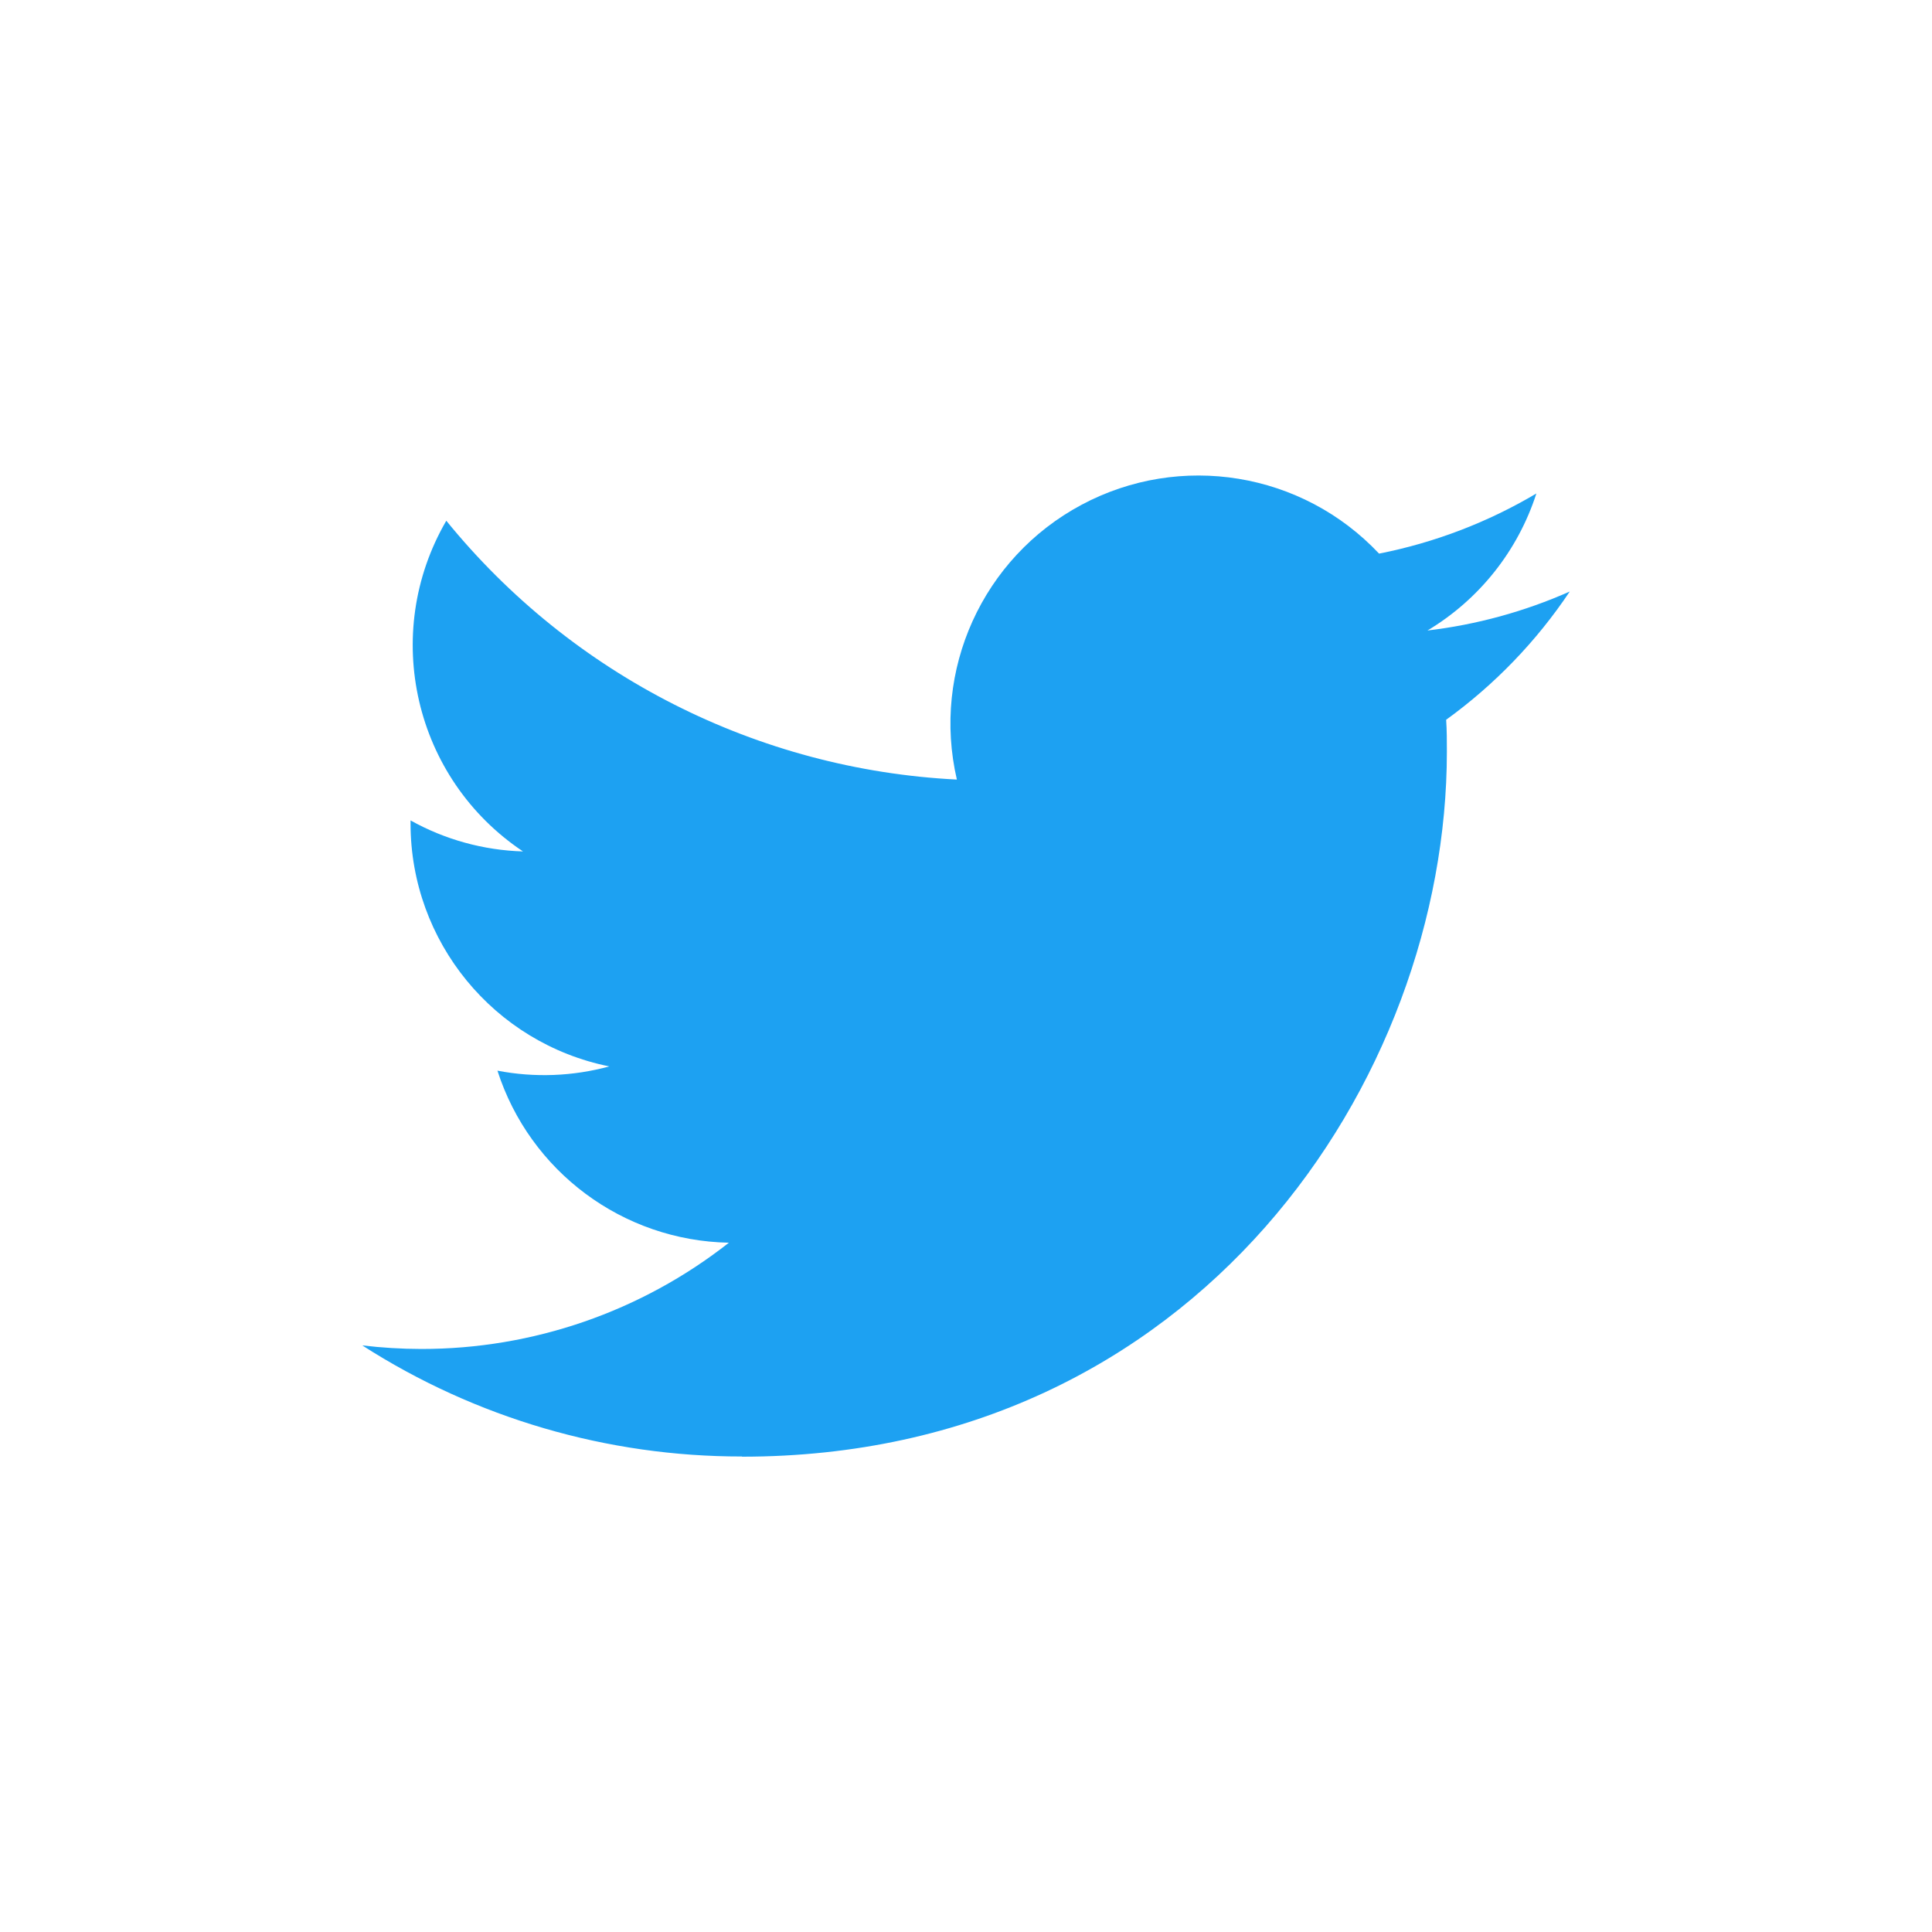
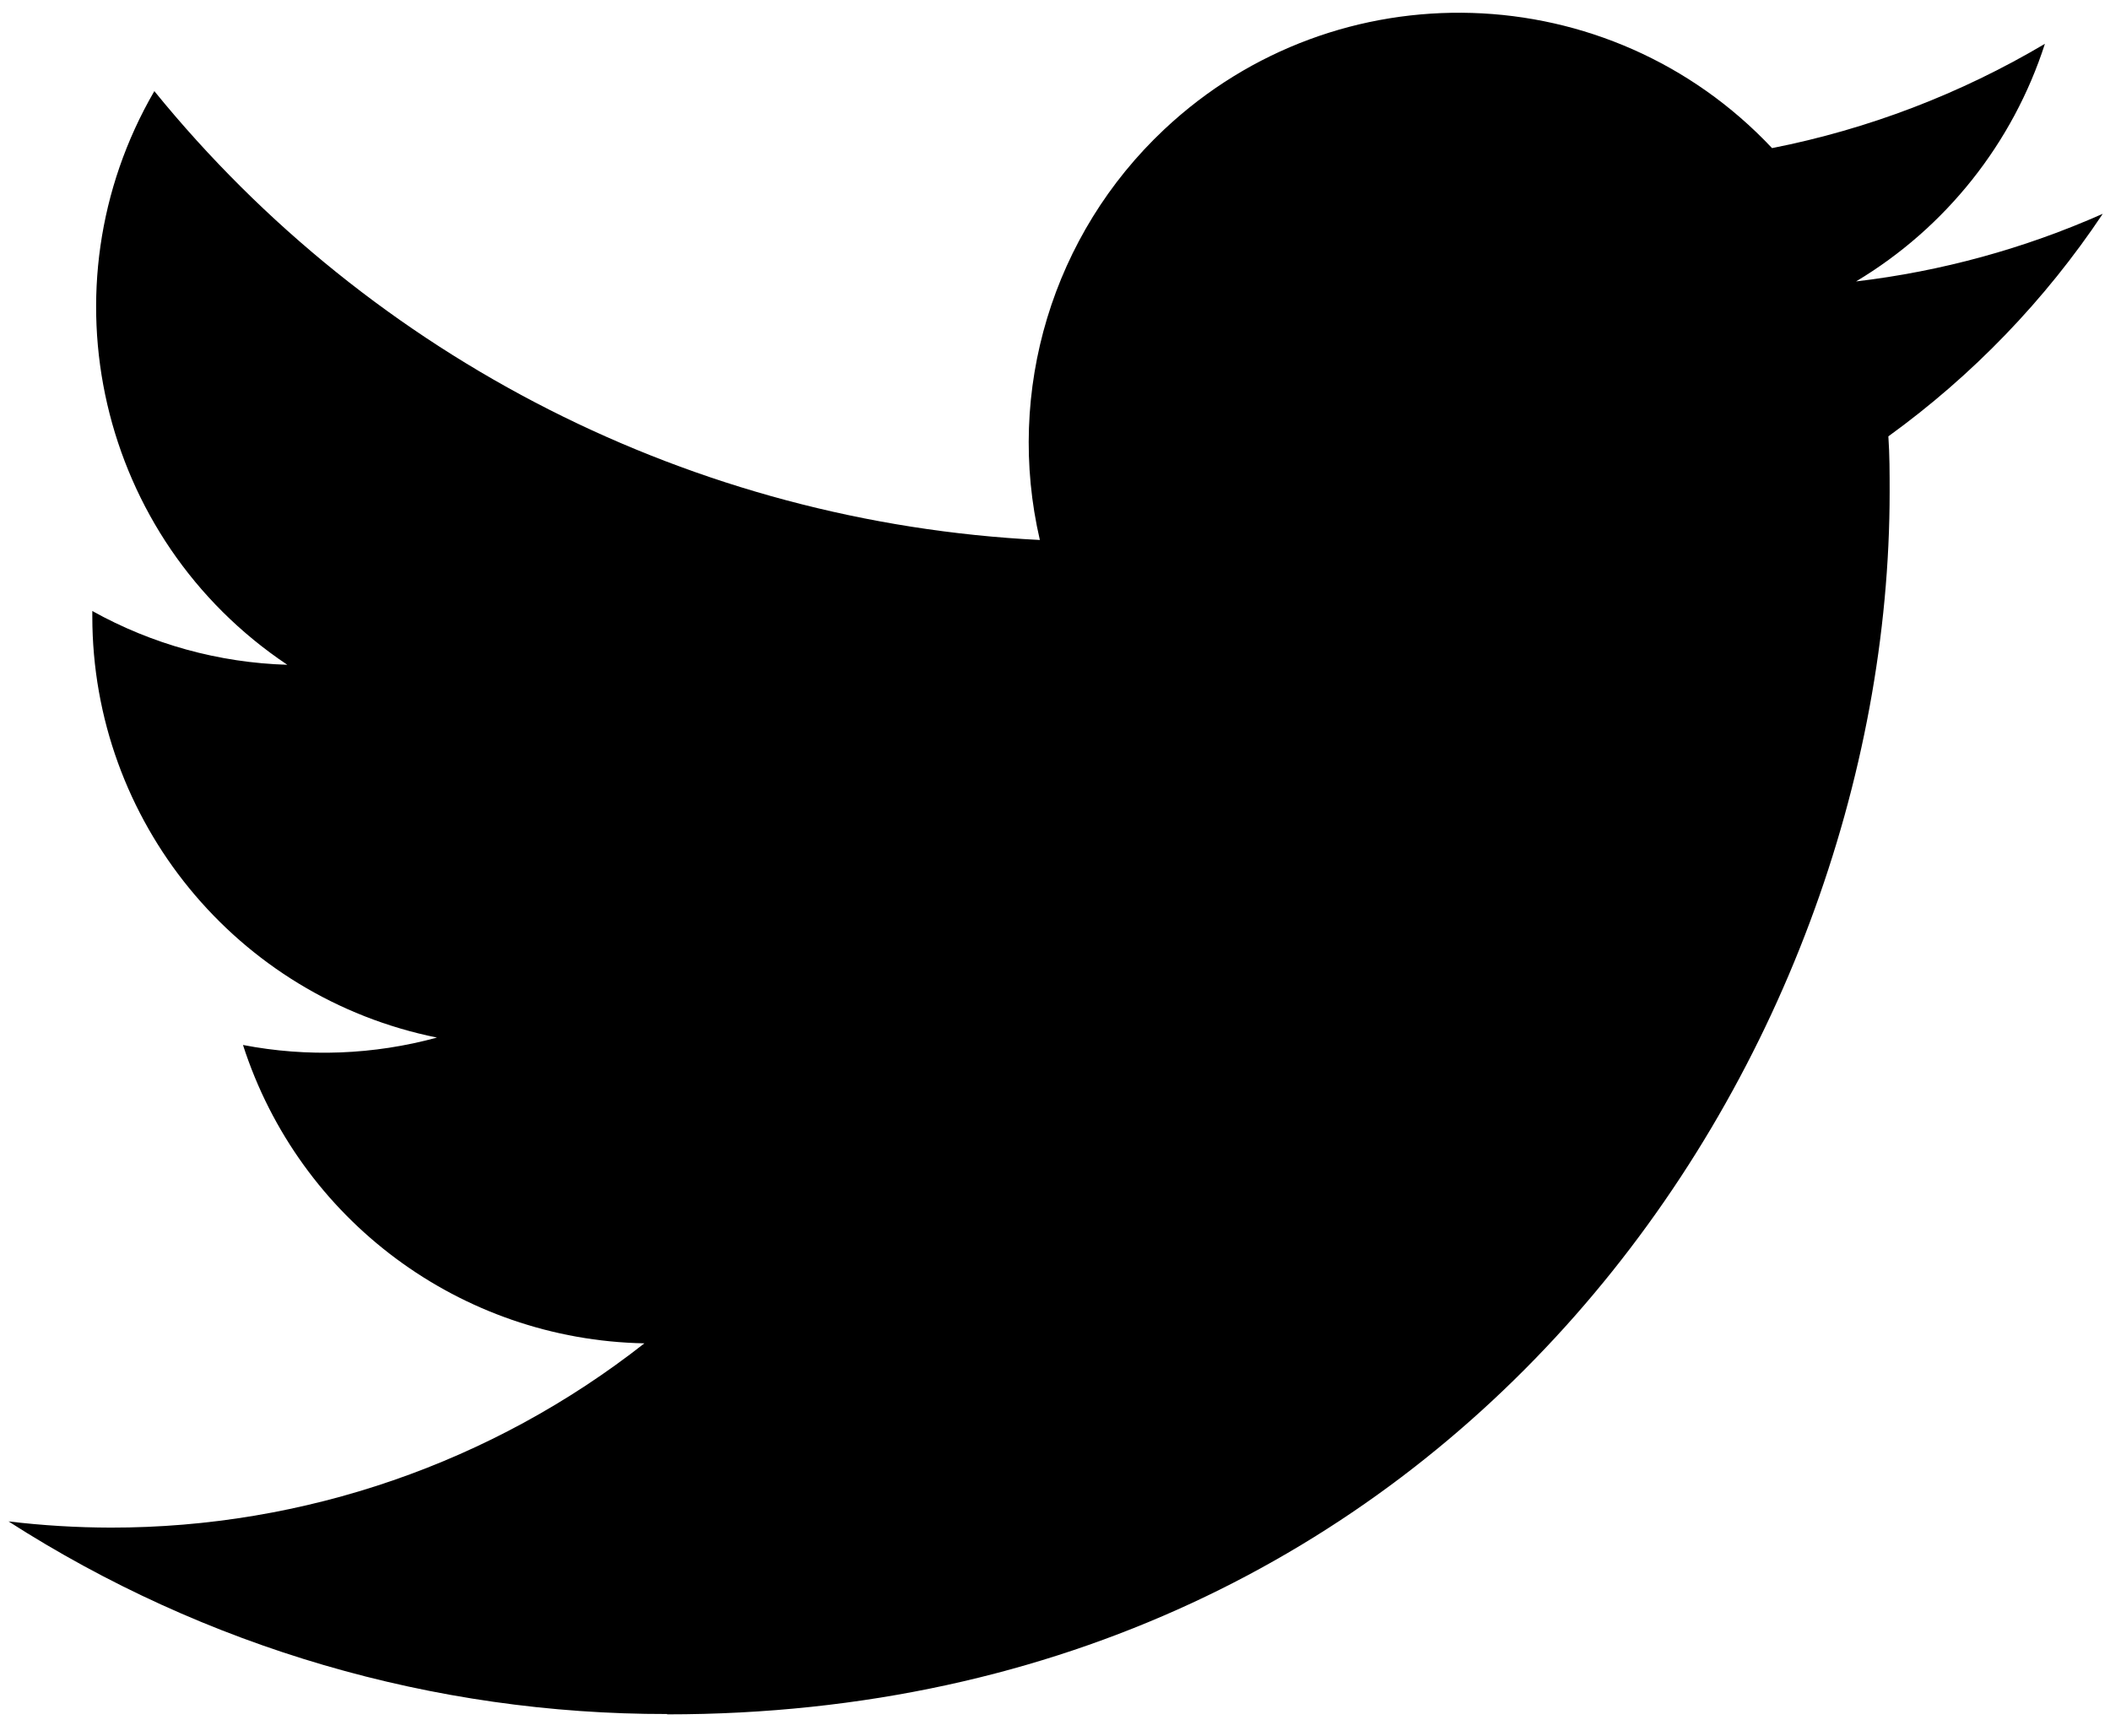
- <svg xmlns="http://www.w3.org/2000/svg" id="Logo_FIXED" data-name="Logo — FIXED" viewBox="0 0 400 400">
-   <defs>
-     <style>.cls-1{fill:none;}.cls-2{fill:#1da1f2;}</style>
-   </defs>
-   <rect class="cls-1" width="400" height="400" />
-   <path class="cls-2" d="M153.62,301.59c94.34,0,145.94-78.16,145.94-145.94,0-2.22,0-4.43-.15-6.63A104.36,104.36,0,0,0,325,122.47a102.38,102.38,0,0,1-29.46,8.07,51.47,51.47,0,0,0,22.55-28.37,102.79,102.79,0,0,1-32.57,12.45,51.34,51.34,0,0,0-87.41,46.78A145.62,145.62,0,0,1,92.4,107.81a51.33,51.33,0,0,0,15.88,68.47A50.91,50.91,0,0,1,85,169.86c0,.21,0,.43,0,.65a51.31,51.31,0,0,0,41.15,50.28,51.21,51.21,0,0,1-23.16.88,51.35,51.35,0,0,0,47.92,35.62,102.92,102.92,0,0,1-63.7,22A104.41,104.41,0,0,1,75,278.55a145.21,145.21,0,0,0,78.62,23" />
+ <svg xmlns="http://www.w3.org/2000/svg" version="1.1" id="Logo" x="0px" y="0px" viewBox="0 0 248 204" style="enable-background:new 0 0 248 204;" xml:space="preserve">
+   <g id="Logo_1_">
+     <path id="white_background" d="M221.95,51.29c0.15,2.17,0.15,4.34,0.15,6.53c0,66.73-50.8,143.69-143.69,143.69v-0.04   C50.97,201.51,24.1,193.65,1,178.83c3.99,0.48,8,0.72,12.02,0.73c22.74,0.02,44.83-7.61,62.72-21.66   c-21.61-0.41-40.56-14.5-47.18-35.07c7.57,1.46,15.37,1.16,22.8-0.87C27.8,117.2,10.85,96.5,10.85,72.46c0-0.22,0-0.43,0-0.64   c7.02,3.91,14.88,6.08,22.92,6.32C11.58,63.31,4.74,33.79,18.14,10.71c25.64,31.55,63.47,50.73,104.08,52.76   c-4.07-17.54,1.49-35.92,14.61-48.25c20.34-19.12,52.33-18.14,71.45,2.19c11.31-2.23,22.15-6.38,32.07-12.26   c-3.77,11.69-11.66,21.62-22.2,27.93c10.01-1.18,19.79-3.86,29-7.95C240.37,35.29,231.83,44.14,221.95,51.29z" />
+   </g>
</svg>
